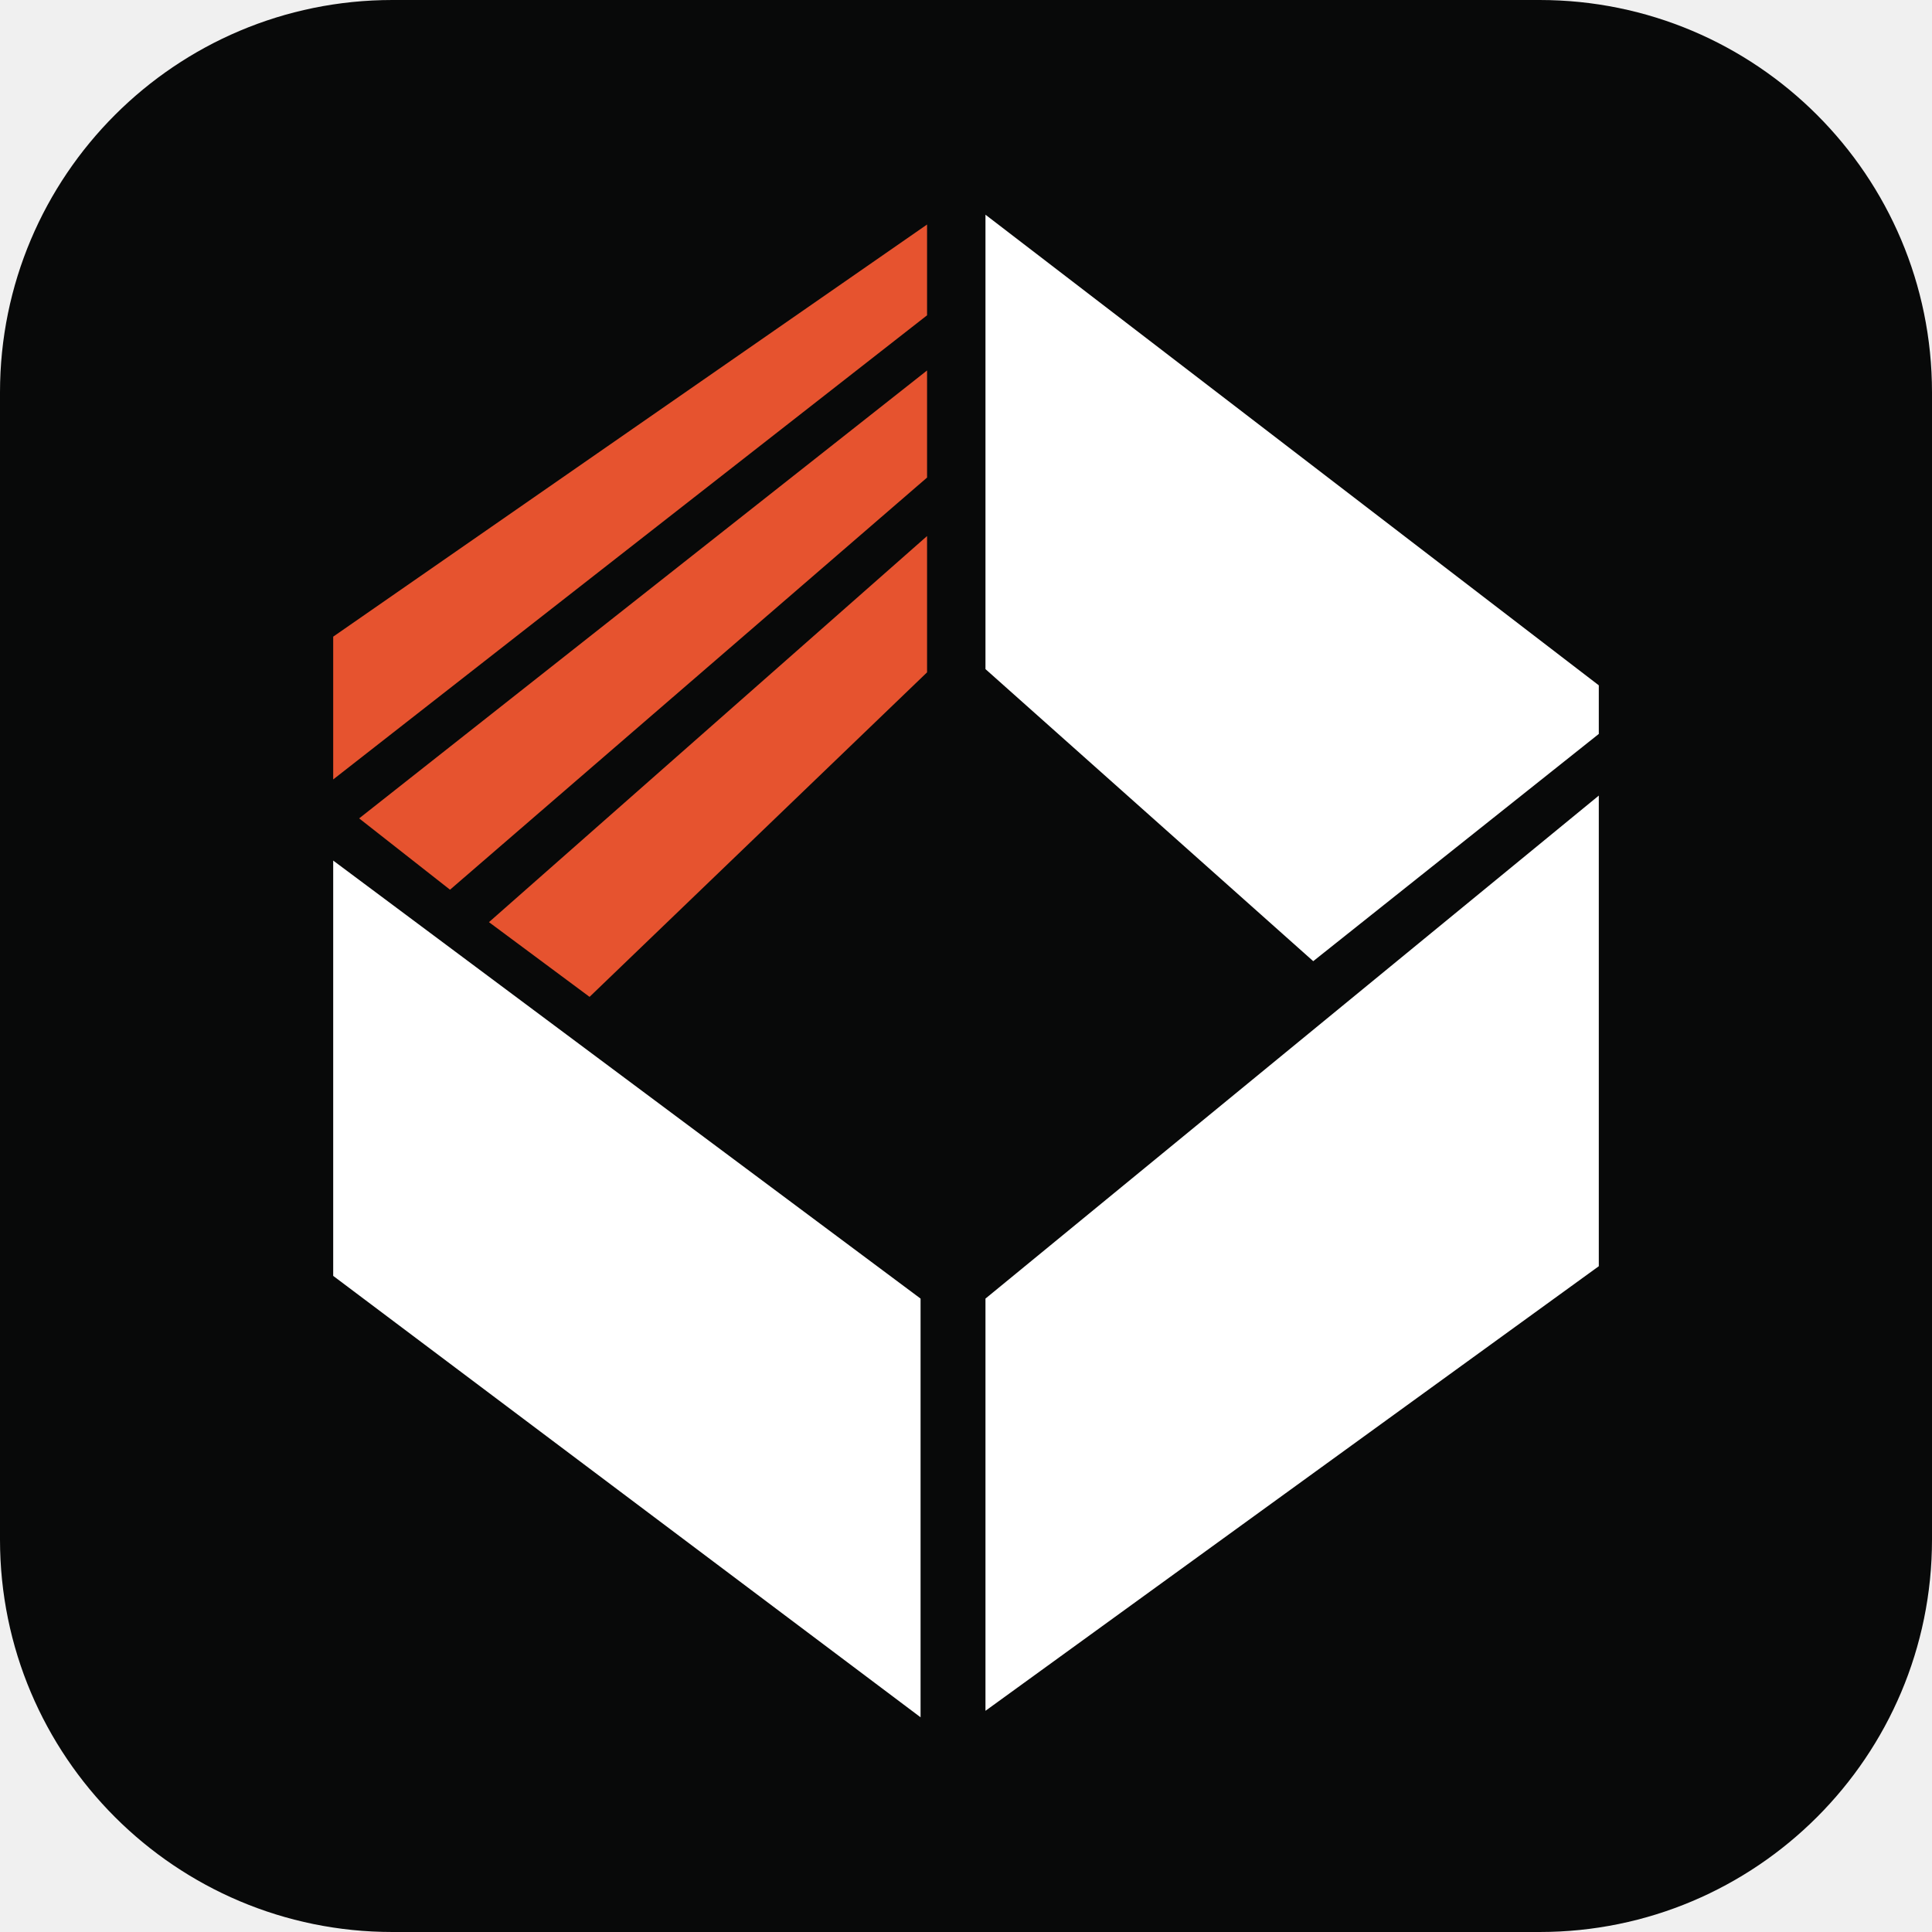
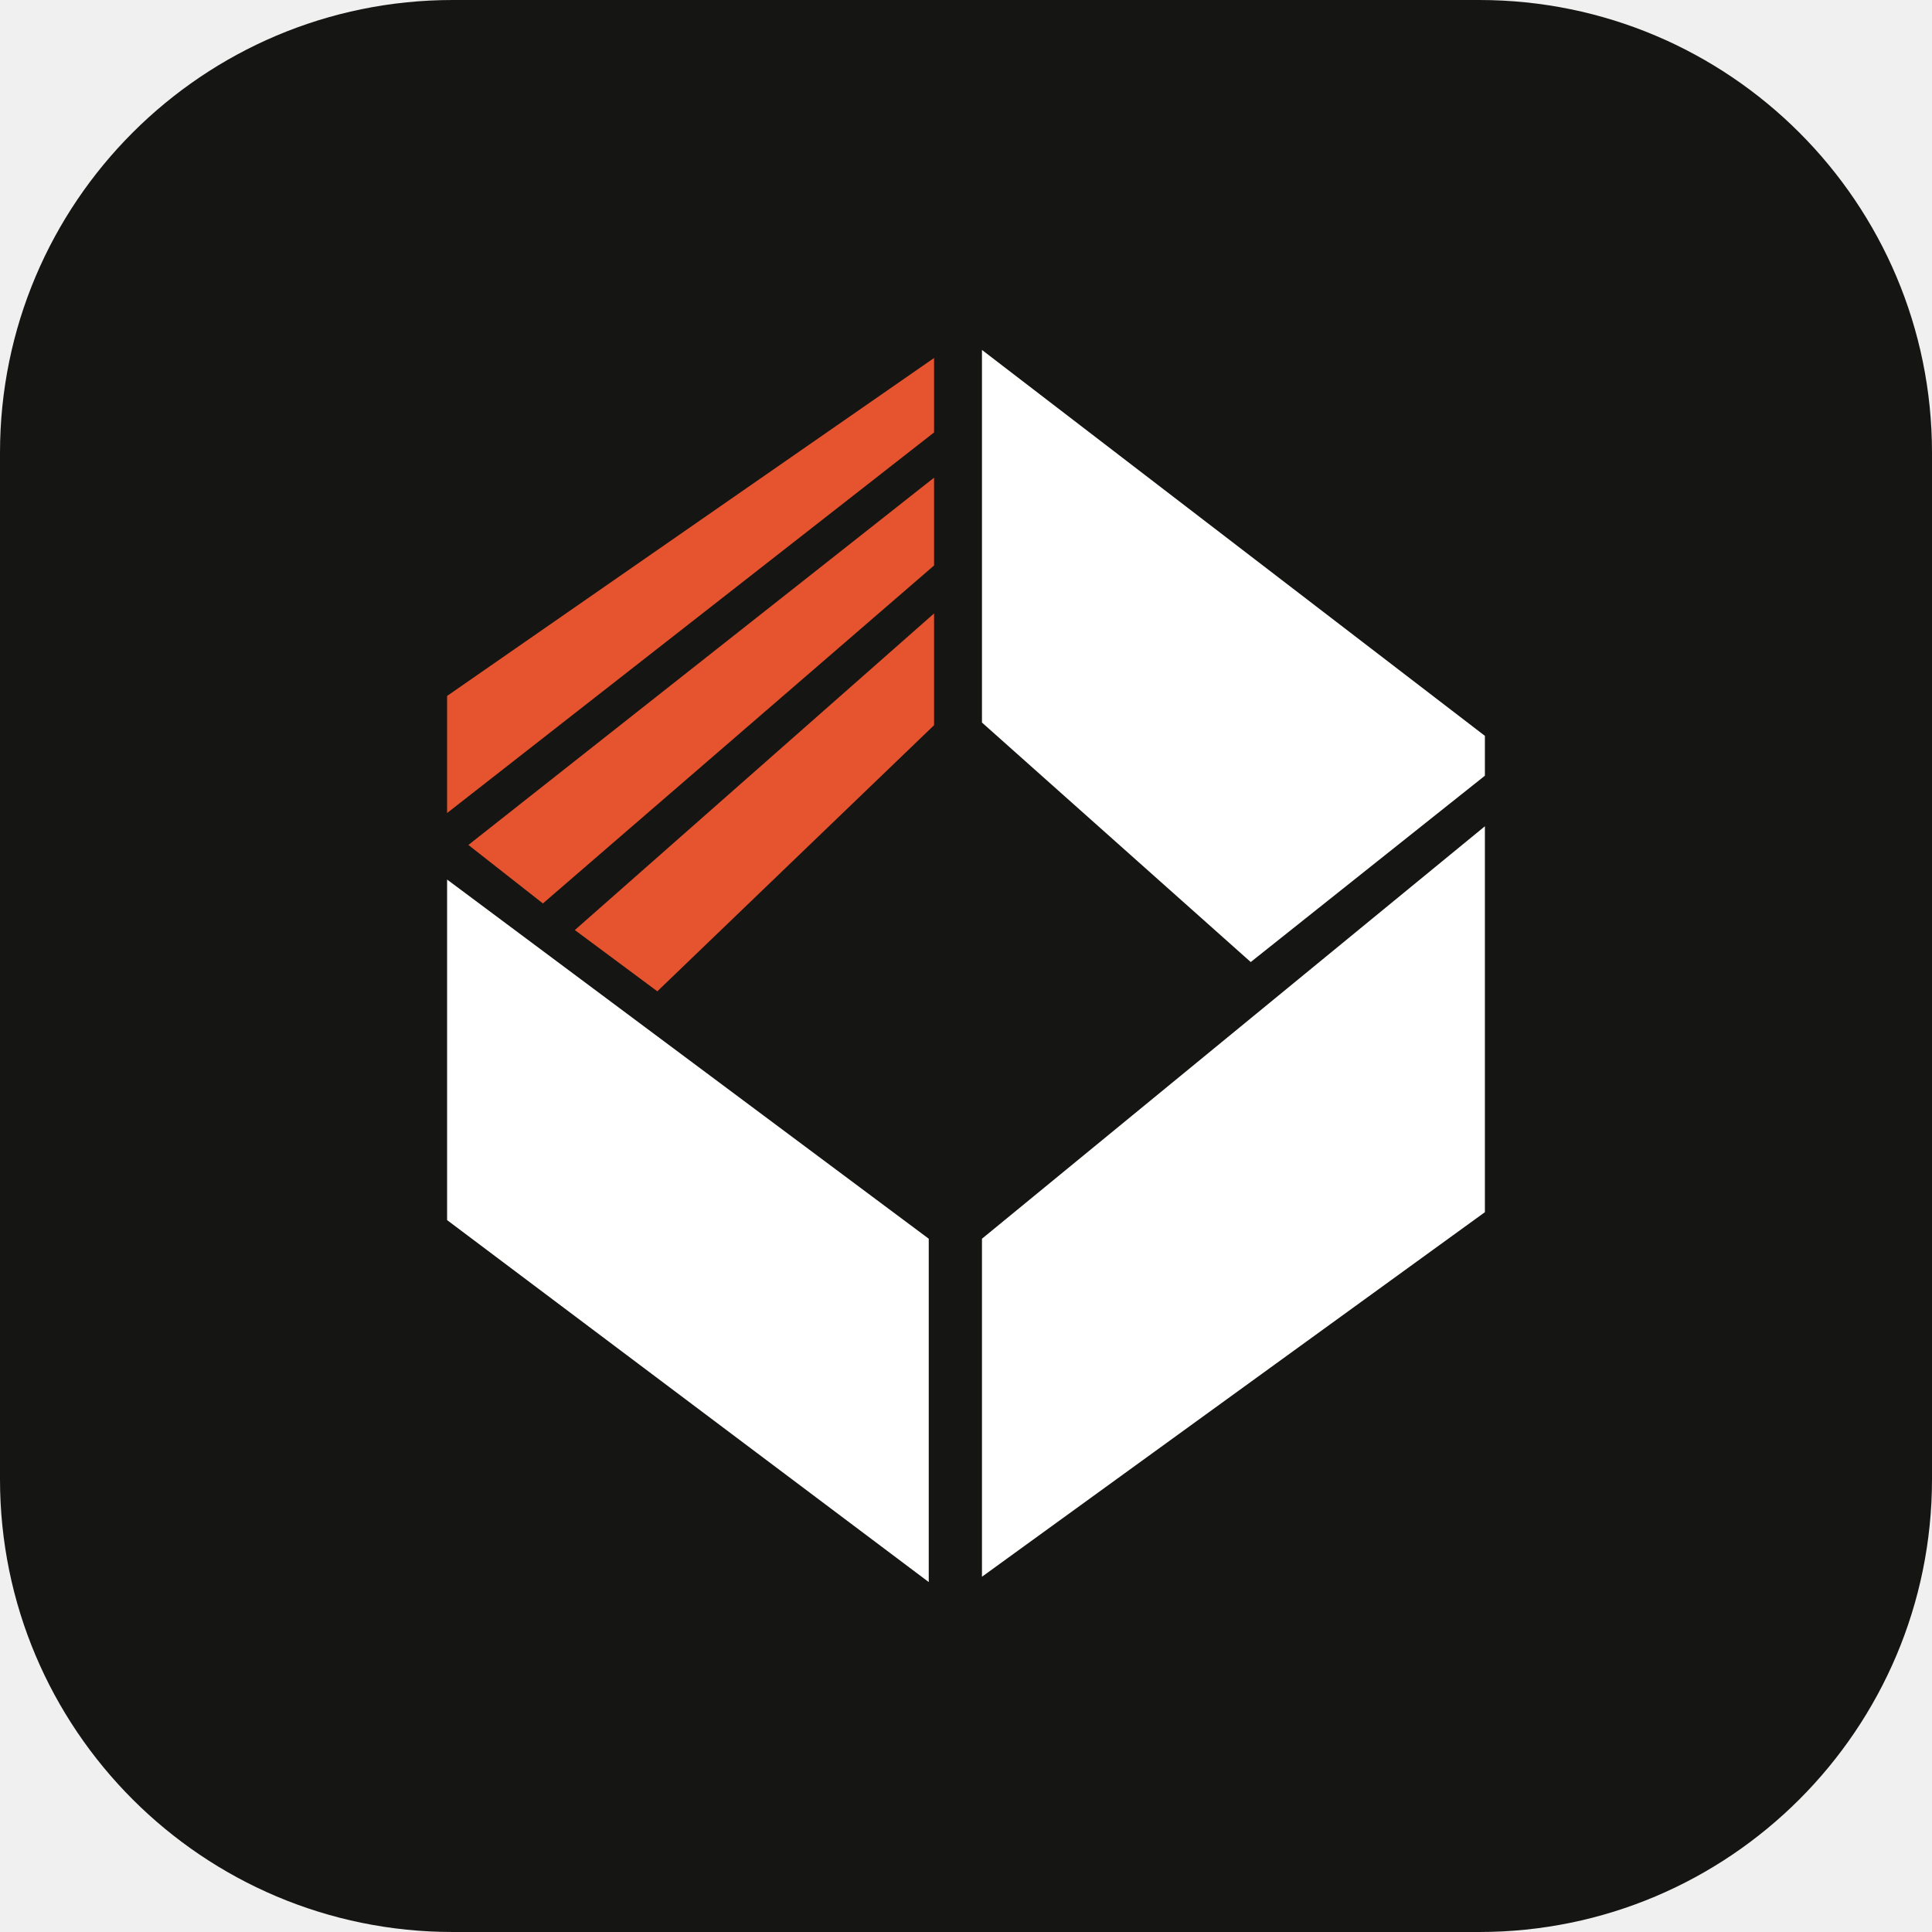
<svg xmlns="http://www.w3.org/2000/svg" viewBox="0 0 256 256">
-   <rect width="256" height="256" rx="52" fill="#080909" />
-   <path fill="#E6532F" fill-rule="evenodd" d="M44.15,84.36L122.84,29.75L122.84,41.78L44.15,103.28ZM47.59,108.44L122.84,49.09L122.84,63.28L59.63,117.89ZM64.79,122.19L122.84,71.03L122.84,89.09L78.12,132.09Z" />
-   <path fill="#fff" fill-rule="evenodd" d="M130.58,28.45L211.85,90.81L211.85,97.25L174.01,127.36L130.58,88.66ZM44.15,114.03L121.98,172.07L121.98,227.55L44.15,169.06ZM130.58,172.07L211.85,105.42L211.85,167.78L130.58,226.69Z" />
+   <rect width="256" height="256" rx="60" fill="#151613" />
+   <g transform="translate(128 128) scale(0.82) translate(-128 -128)">
+     <path fill="#E6532F" fill-rule="evenodd" d="M44.15,84.36L122.84,29.75L122.84,41.78L44.15,103.28ZM47.59,108.44L122.84,49.09L122.84,63.28L59.63,117.89ZM64.79,122.19L122.84,71.03L122.84,89.09L78.12,132.09Z" />
+     <path fill="#fff" fill-rule="evenodd" d="M130.58,28.45L211.85,90.81L211.85,97.25L174.01,127.36L130.58,88.66ZM44.15,114.03L121.98,172.07L121.98,227.55L44.15,169.06ZM130.58,172.07L211.85,105.42L211.85,167.78L130.58,226.69Z" />
+   </g>
</svg>
